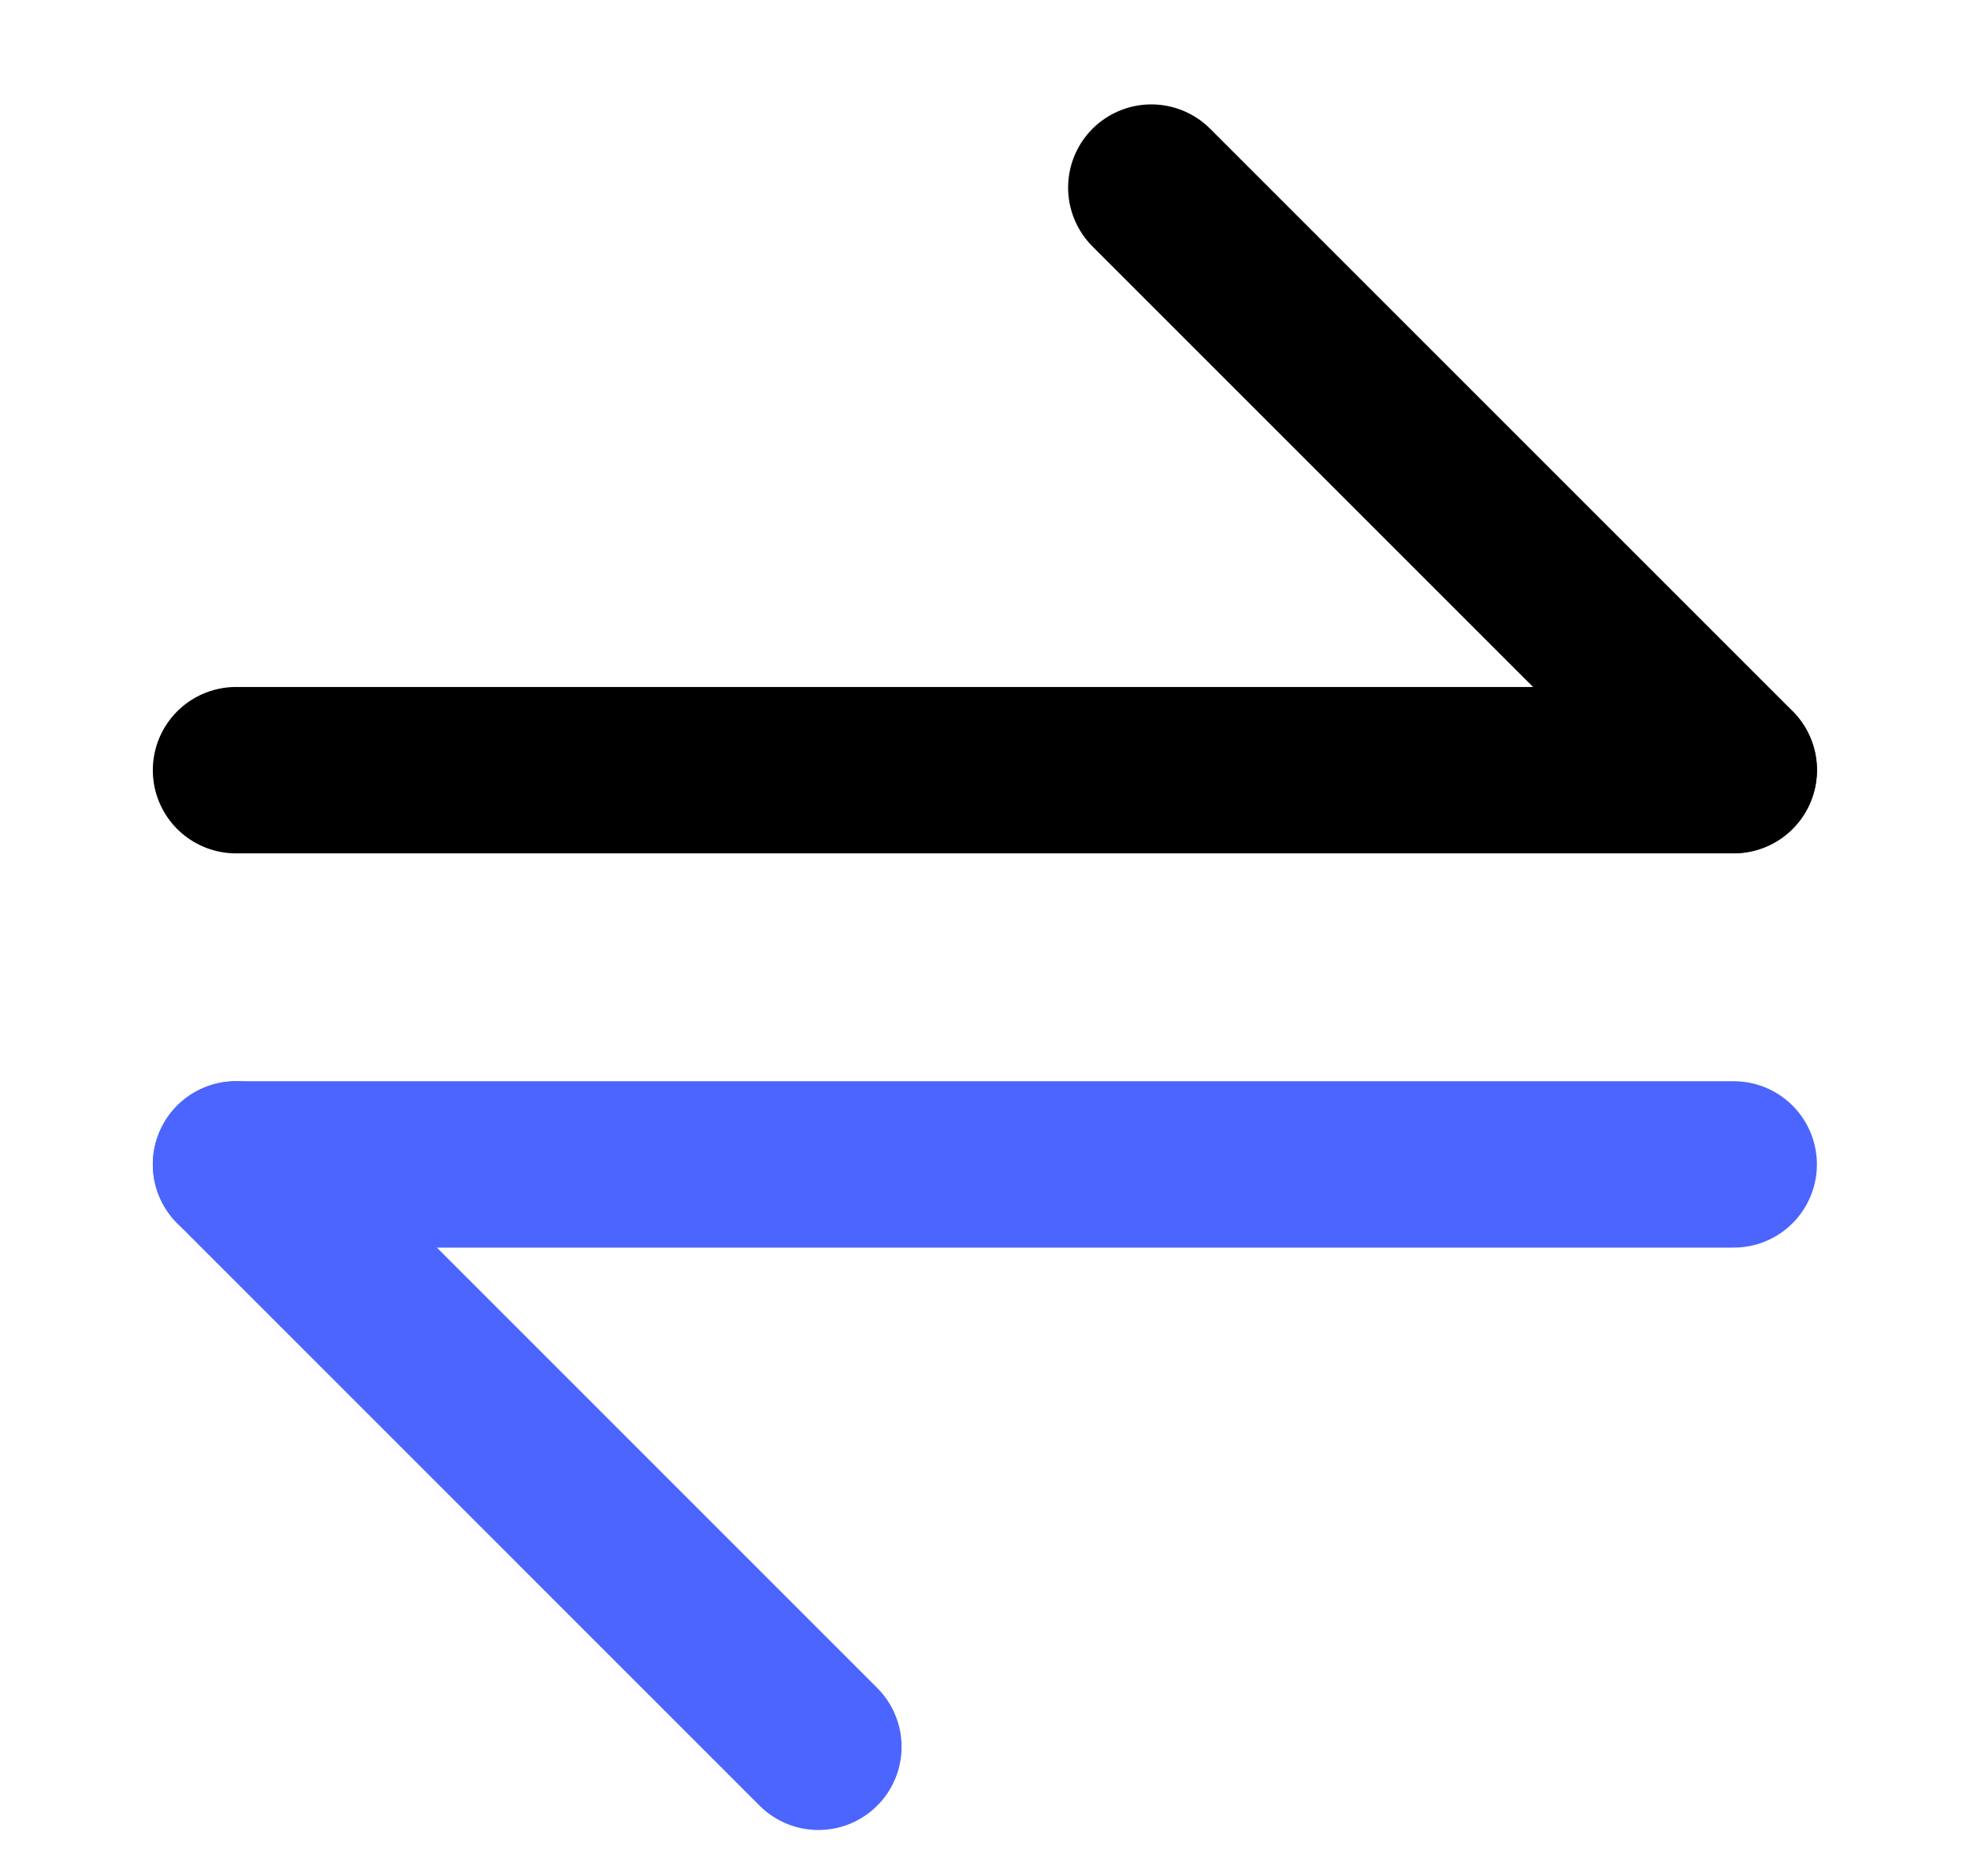
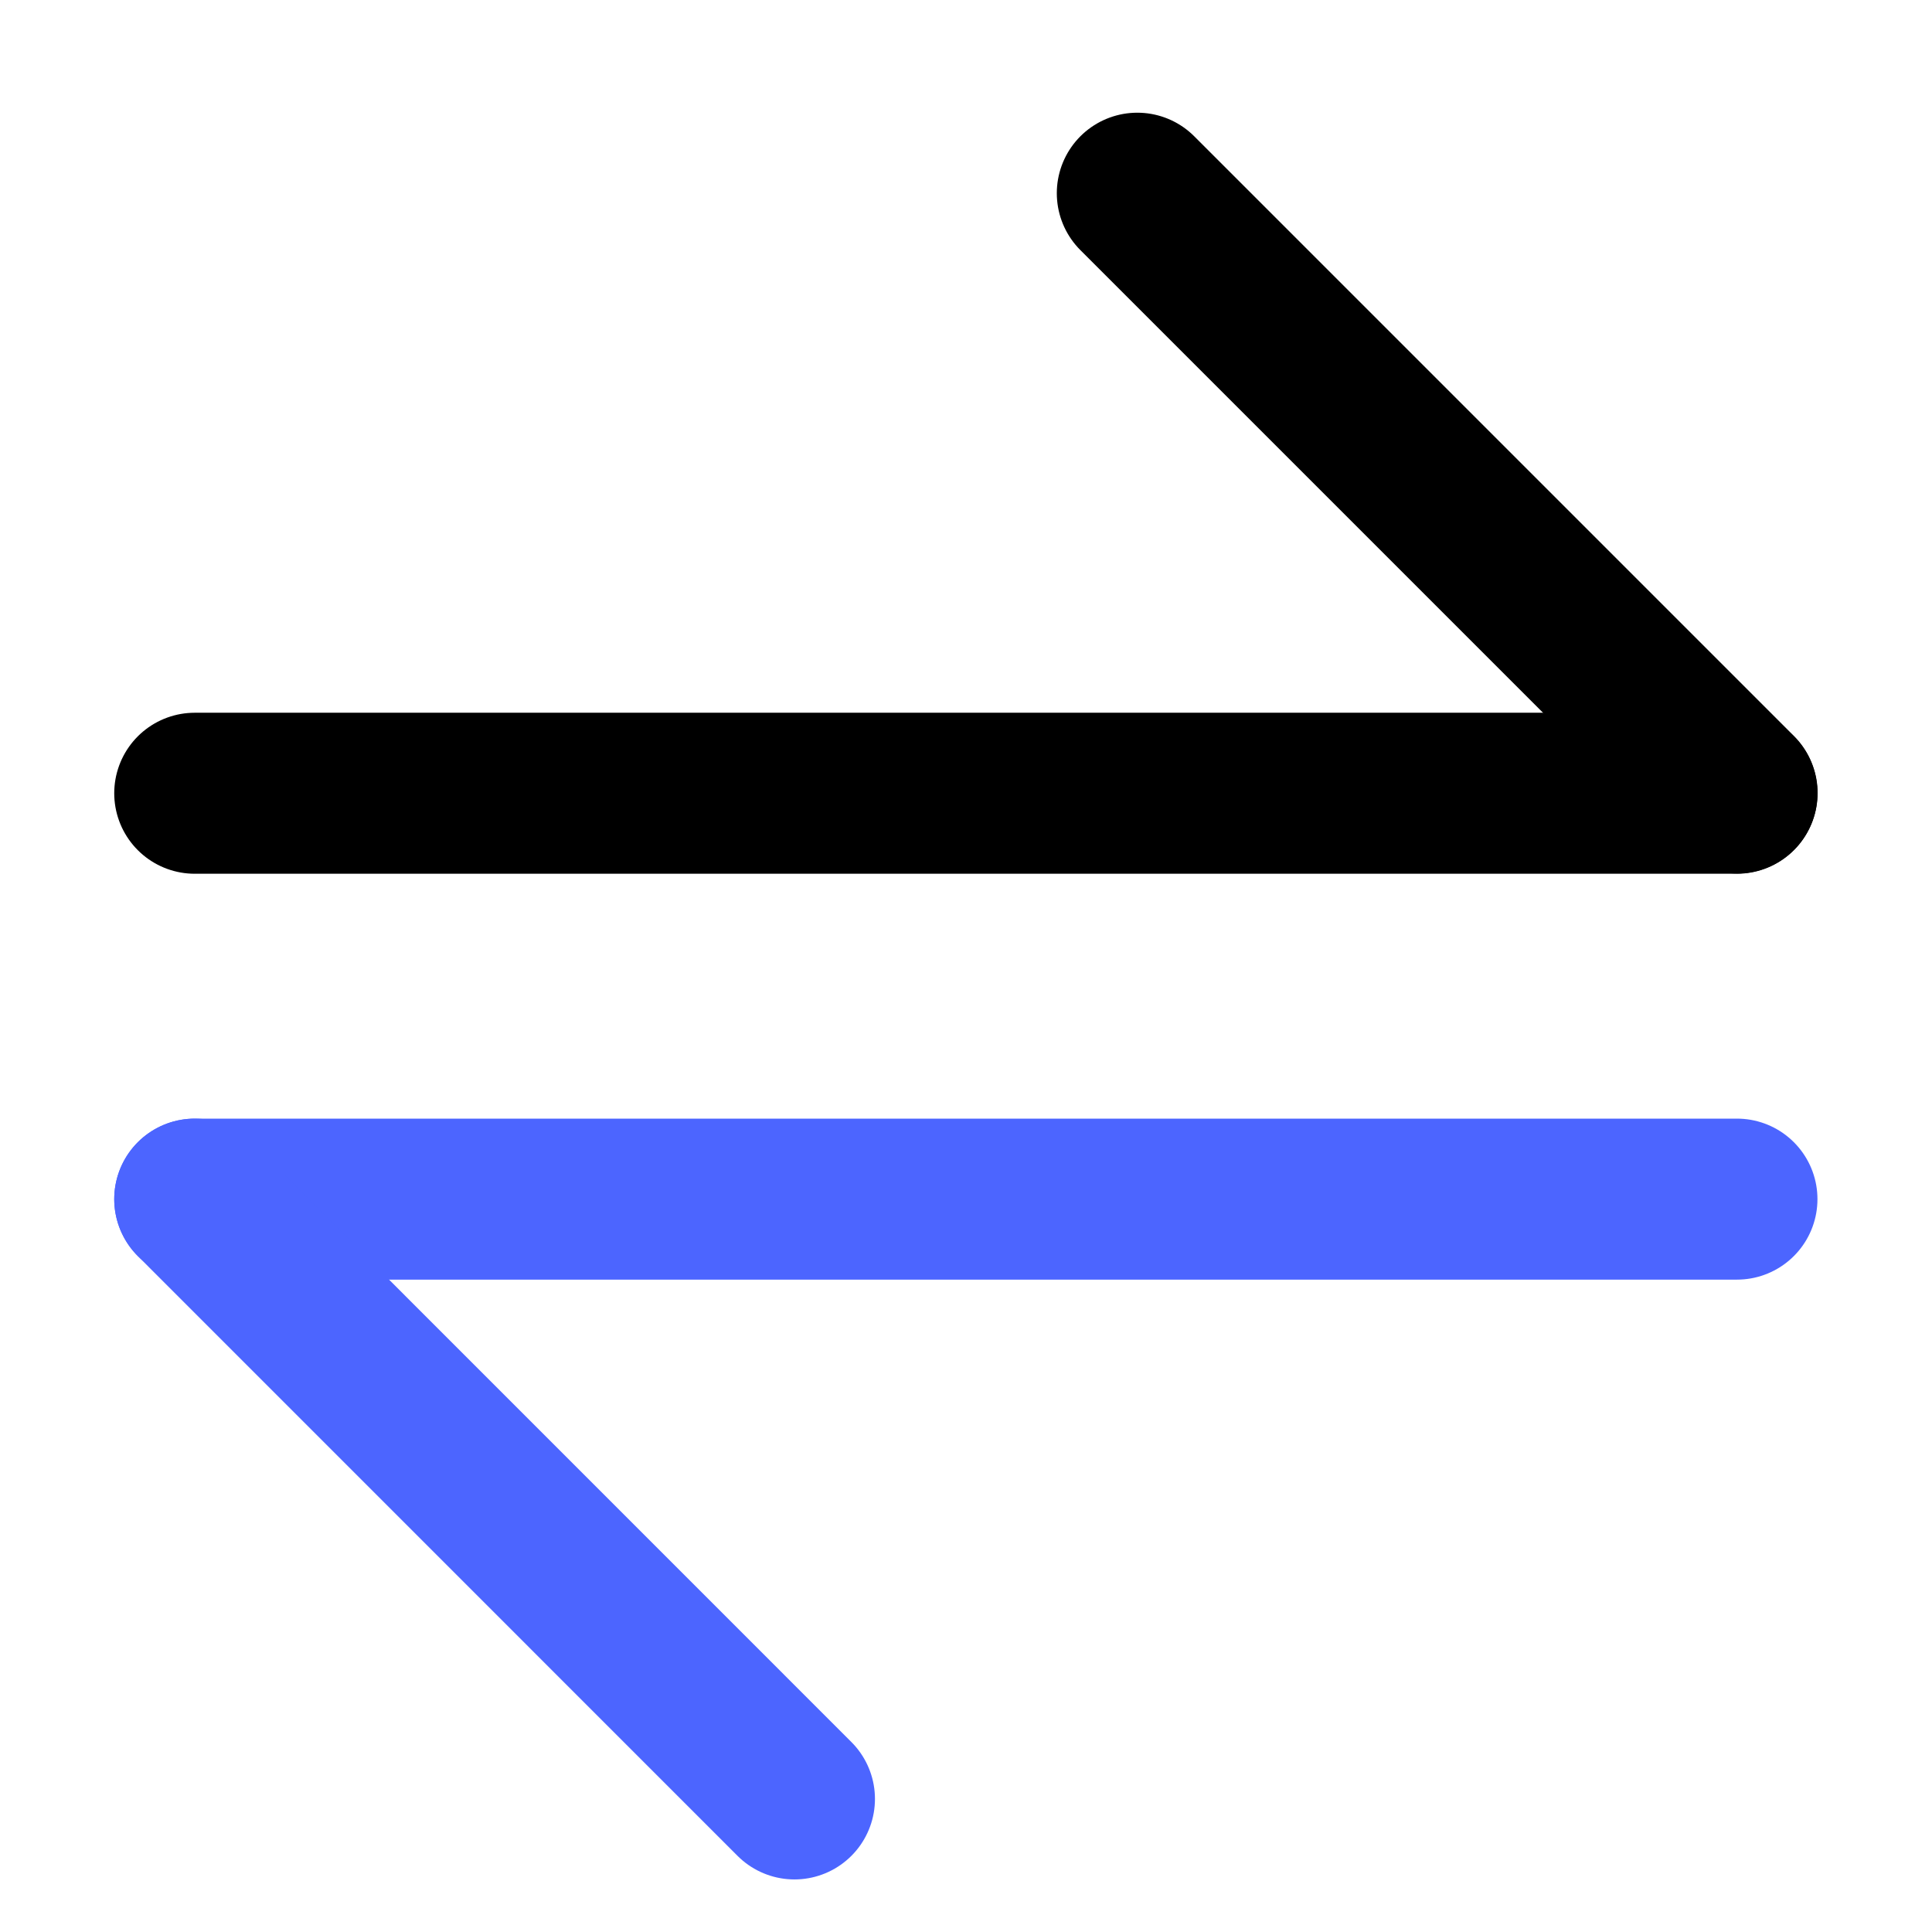
- <svg xmlns="http://www.w3.org/2000/svg" width="21" height="20" viewBox="0 0 21 20" fill="none">
-   <path d="M2.516 8.211H18.481" stroke="currentColor" stroke-width="1.774" stroke-linecap="round" stroke-linejoin="round" />
-   <path d="M2.516 12.414H18.481" stroke="#4C65FF" stroke-width="1.774" stroke-linecap="round" stroke-linejoin="round" />
-   <path d="M18.482 8.209L12.273 2" stroke="currentColor" stroke-width="1.774" stroke-linecap="round" stroke-linejoin="round" />
-   <path d="M8.724 18.623L2.516 12.414" stroke="#4C65FF" stroke-width="1.774" stroke-linecap="round" stroke-linejoin="round" />
+ <svg xmlns="http://www.w3.org/2000/svg" width="24" height="24" viewBox="0 0 24 24" fill="none">
+   <path d="M2.419 9.854H21.577" stroke="currentColor" stroke-width="2" stroke-linecap="round" stroke-linejoin="round" />
+   <path d="M2.419 14.896H21.577" stroke="#4C65FF" stroke-width="2" stroke-linecap="round" stroke-linejoin="round" />
+   <path d="M21.579 9.851L14.128 2.4" stroke="currentColor" stroke-width="2" stroke-linecap="round" stroke-linejoin="round" />
+   <path d="M9.869 22.347L2.419 14.896" stroke="#4C65FF" stroke-width="2" stroke-linecap="round" stroke-linejoin="round" />
</svg>
